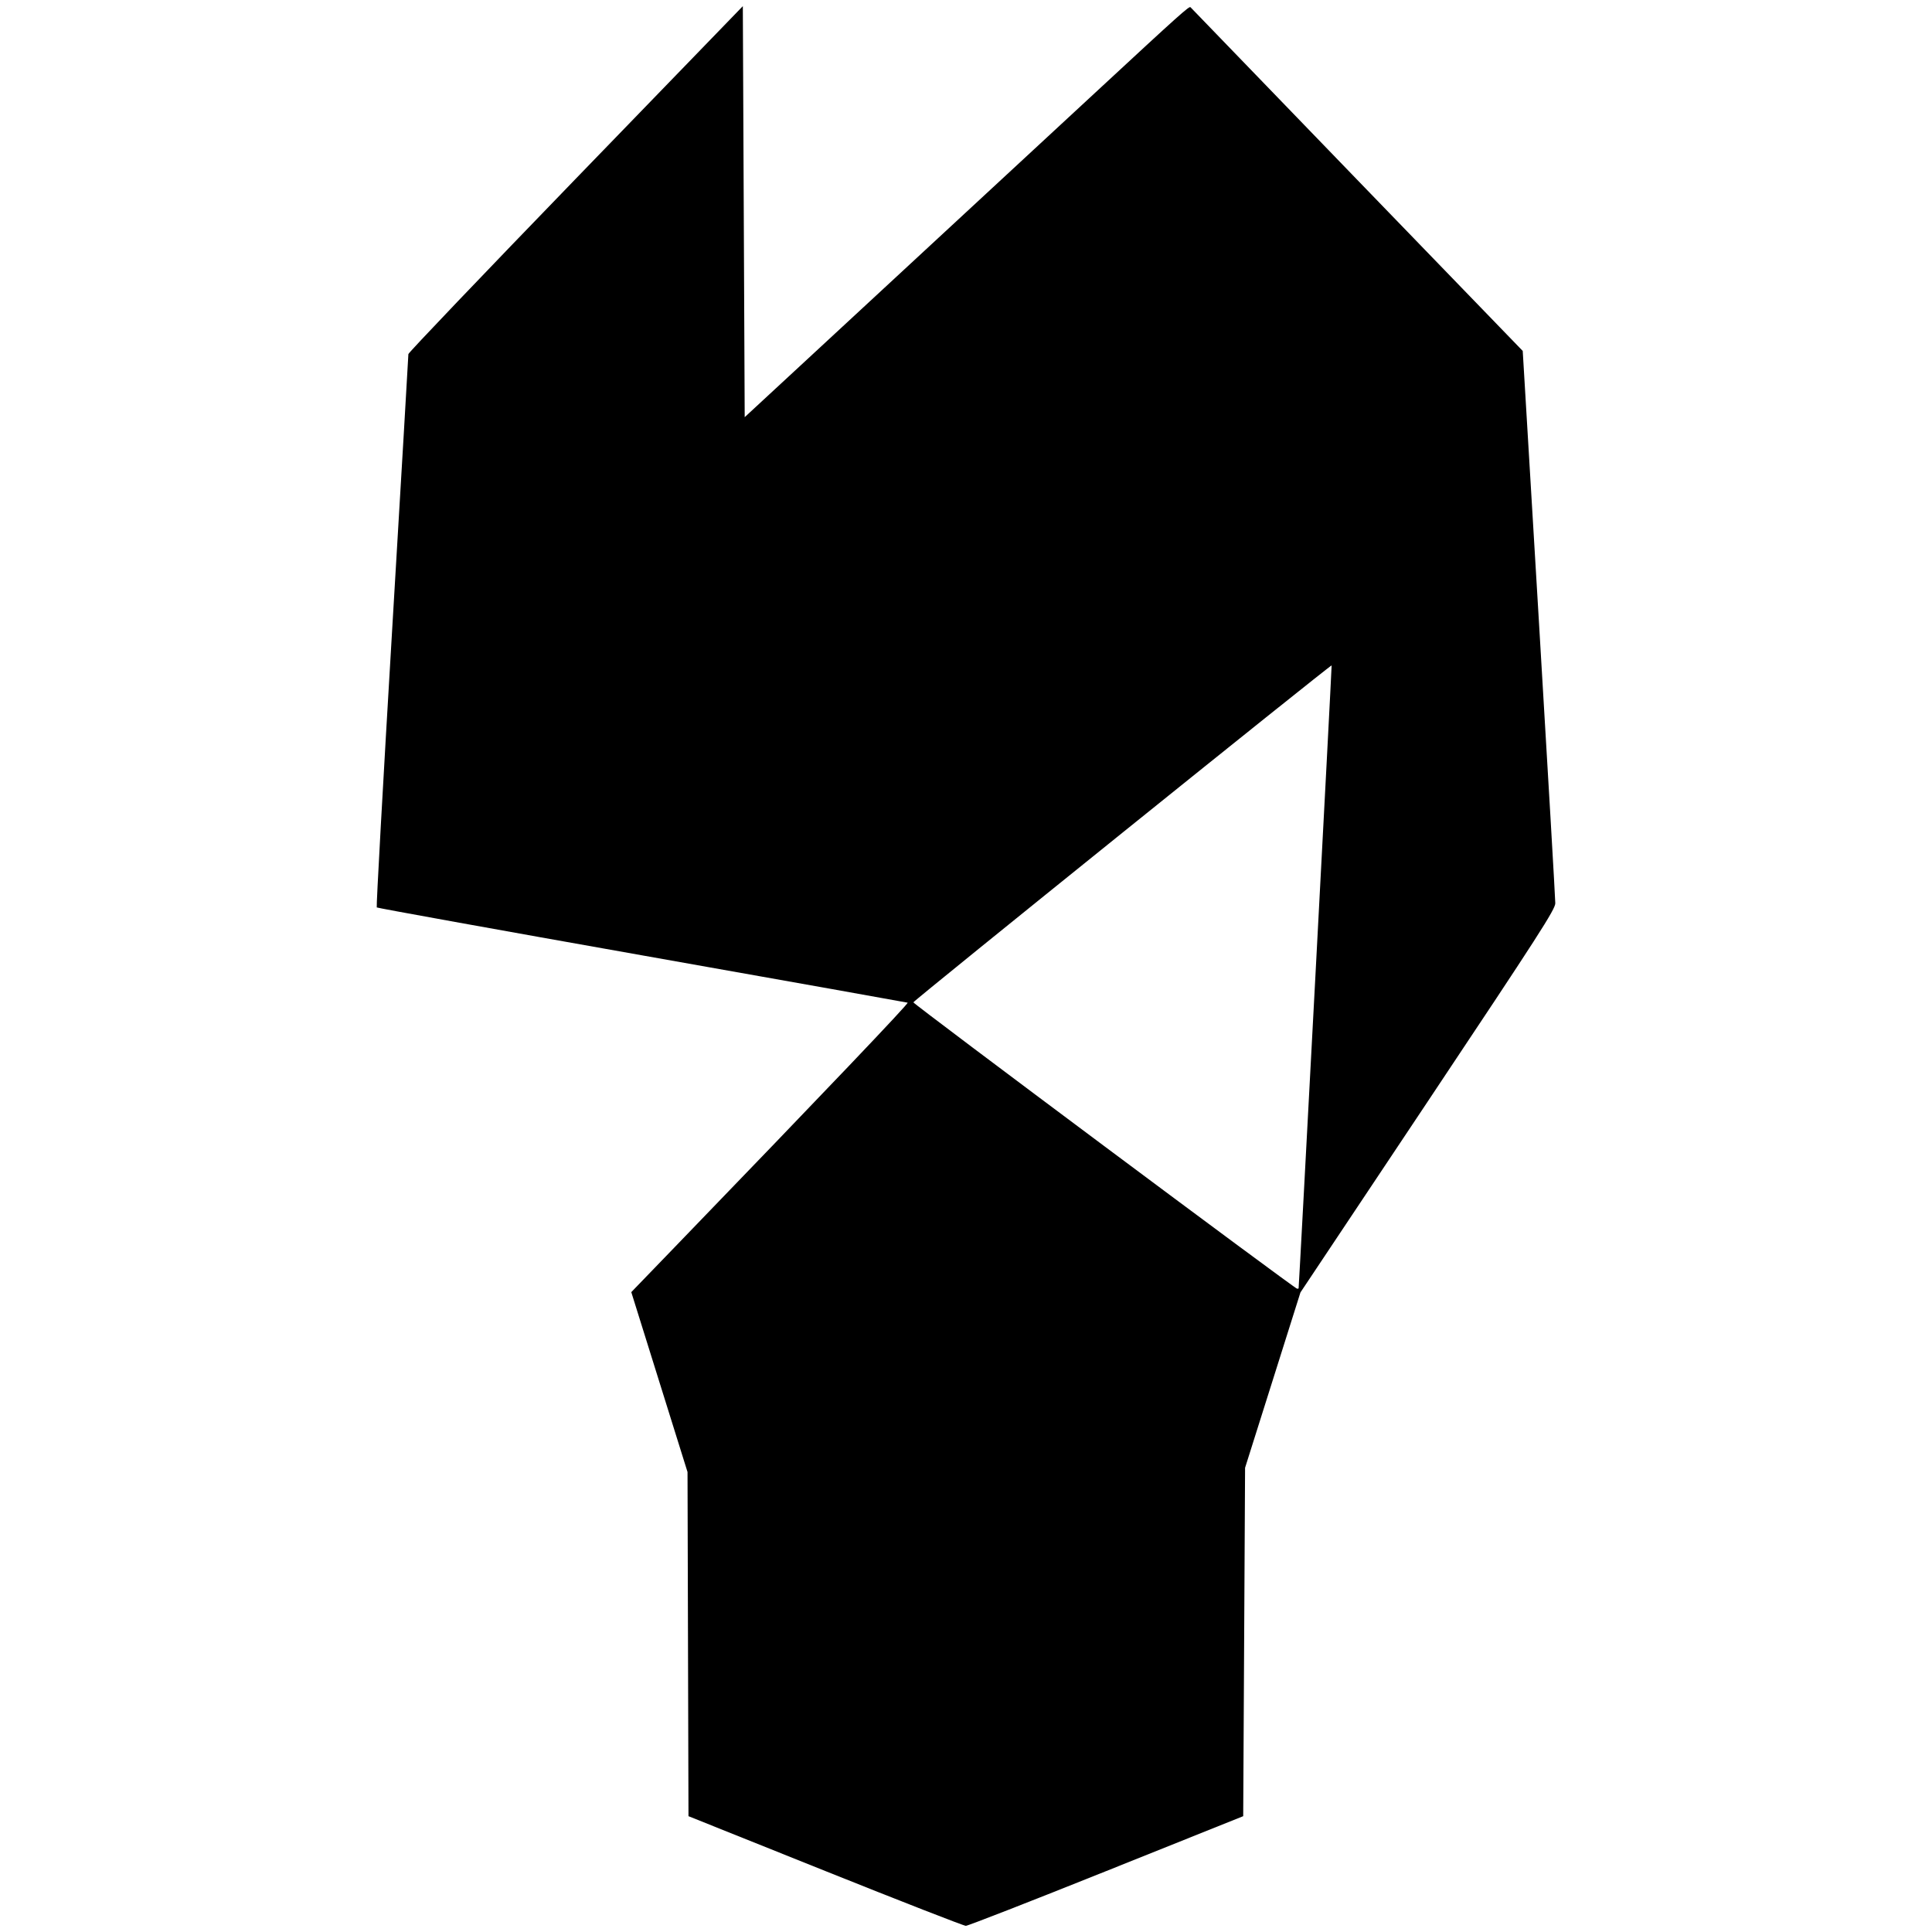
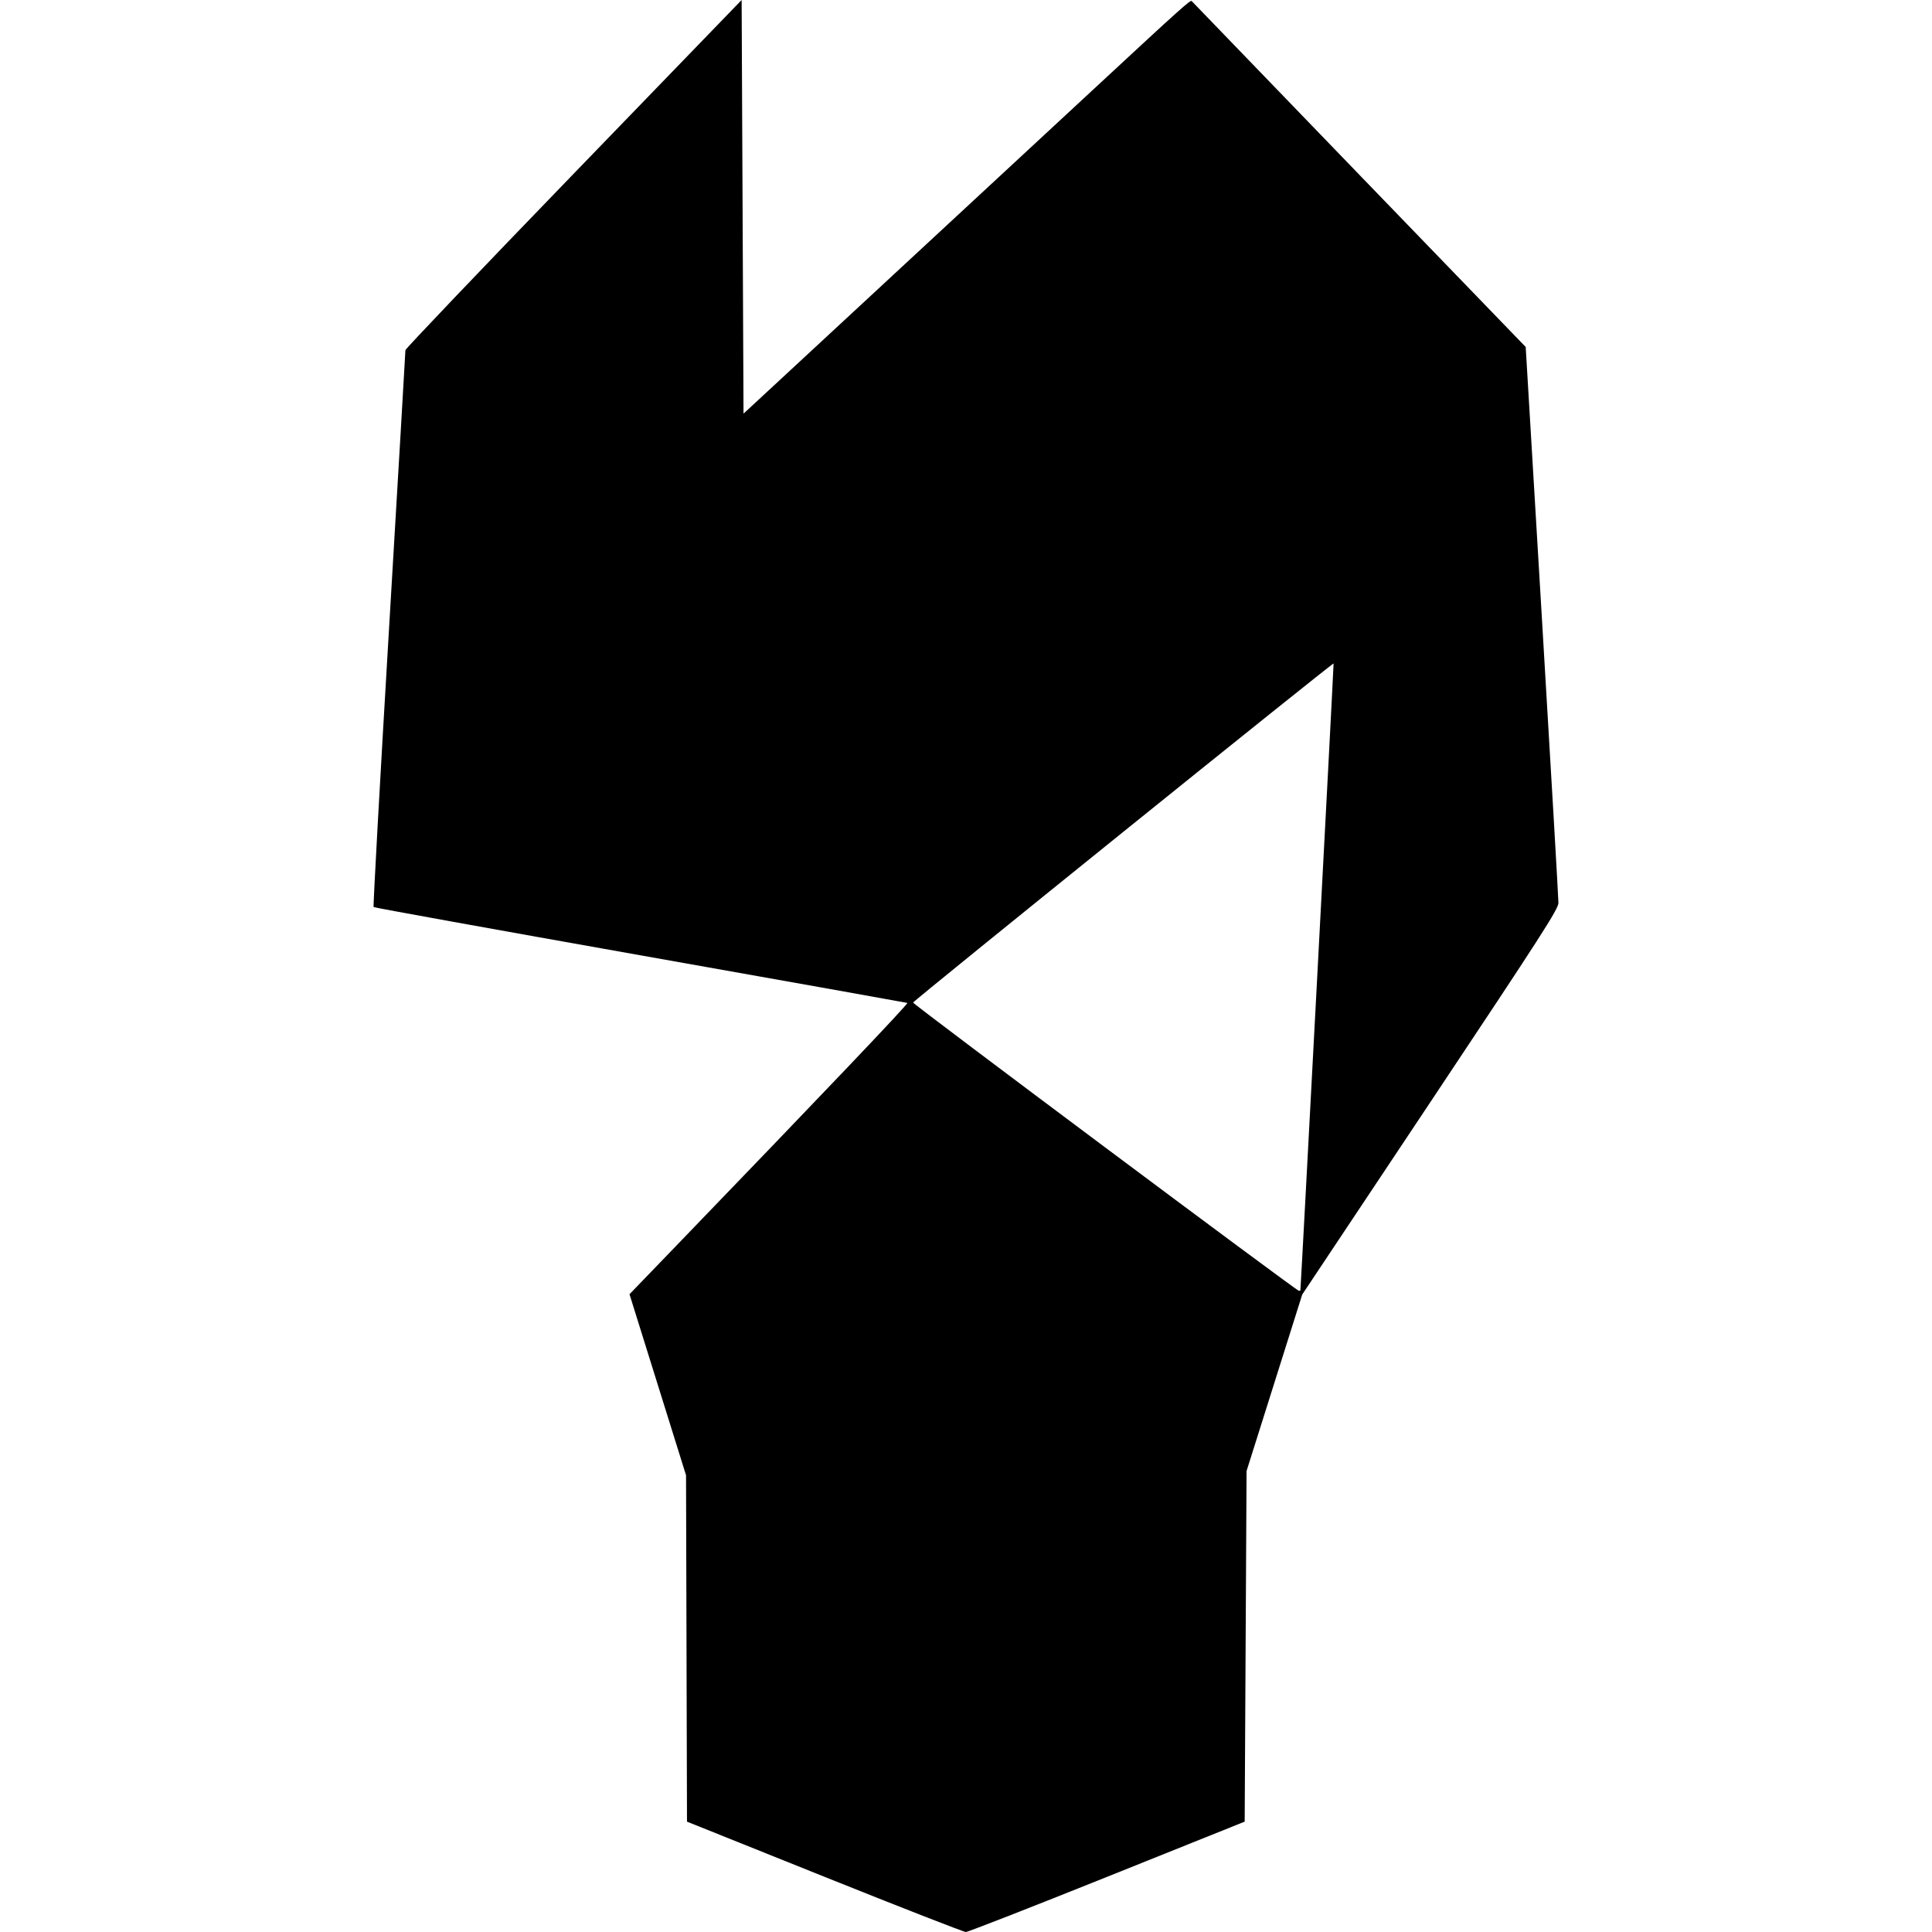
- <svg xmlns="http://www.w3.org/2000/svg" version="1.1" id="svg2" width="512" height="512" viewBox="0 0 512 512">
-   <defs id="defs6" />
-   <path style="fill:#000000;stroke-width:0.497" d="m 218.709,495.836 -36.255,-14.529 -0.127,-45.604 -0.127,-45.604 -7.451,-23.837 -7.451,-23.837 11.572,-11.985 c 40.179,-41.61 62.07,-64.586 61.663,-64.721 -0.257,-0.086 -31.952,-5.734 -70.433,-12.552 -38.481,-6.818 -70.097,-12.527 -70.257,-12.688 -0.16,-0.16 1.665,-33.079 4.056,-73.152 2.391,-40.073 4.338,-73.144 4.327,-73.489 -0.012,-0.346 19.926,-21.233 44.305,-46.417 l 44.326,-45.788 0.248,54.46 0.248,54.46 15.893,-14.707 C 246.831,64.77 268.707,44.516 290.918,23.937 312.666,3.785 315.21,1.507 315.5,1.922 c 0.065,0.093 19.9,20.624 44.078,45.624 l 43.96,45.454 4.322,72.252 c 2.377,39.739 4.316,73.091 4.308,74.116 -0.013,1.63 -4.263,8.237 -33.775,52.502 l -33.761,50.637 -7.337,23.237 -7.337,23.237 -0.248,46.163 -0.248,46.163 -36.255,14.529 c -19.94,7.991 -36.702,14.529 -37.249,14.529 -0.546,0 -17.308,-6.538 -37.249,-14.529 z M 344.144,341.426 c 0.109,-0.428 8.834,-165.002 8.752,-165.085 -0.237,-0.237 -110.845,88.862 -110.845,89.289 0,0.469 100.985,75.833 101.689,75.89 0.205,0.016 0.387,-0.026 0.404,-0.094 z" id="path12" />
+ <svg xmlns="http://www.w3.org/2000/svg" viewBox="0 0 512 512">
+   <path d="m 218.51,497.378 -36.449,-14.622 -0.127,-45.897 -0.127,-45.897 -7.491,-23.99 -7.491,-23.99 11.634,-12.062 c 40.393,-41.877 62.401,-65.001 61.992,-65.137 -0.259,-0.086 -32.123,-5.771 -70.809,-12.632 -38.686,-6.862 -70.47,-12.608 -70.631,-12.769 -0.161,-0.161 1.674,-33.291 4.078,-73.622 2.404,-40.331 4.361,-73.614 4.35,-73.961 -0.012,-0.348 20.032,-21.37 44.541,-46.715 L 196.541,0 l 0.25,54.81 0.25,54.81 15.977,-14.801 c 33.765,-31.279 55.757,-51.663 78.086,-72.375 21.865,-20.281 24.422,-22.574 24.713,-22.157 0.066,0.094 20.006,20.756 44.313,45.917 l 44.194,45.746 4.345,72.716 c 2.39,39.994 4.339,73.561 4.331,74.593 -0.013,1.64 -4.286,8.289 -33.955,52.839 l -33.941,50.963 -7.376,23.387 -7.376,23.387 -0.25,46.46 -0.25,46.46 -36.449,14.622 C 273.358,505.42 256.506,512 255.957,512 c -0.549,0 -17.4,-6.58 -37.447,-14.622 z M 344.614,341.976 c 0.11,-0.43 8.881,-166.063 8.799,-166.146 -0.238,-0.238 -111.436,89.433 -111.436,89.863 0,0.472 101.523,76.321 102.231,76.378 0.206,0.017 0.389,-0.026 0.406,-0.095 z" />
</svg>
